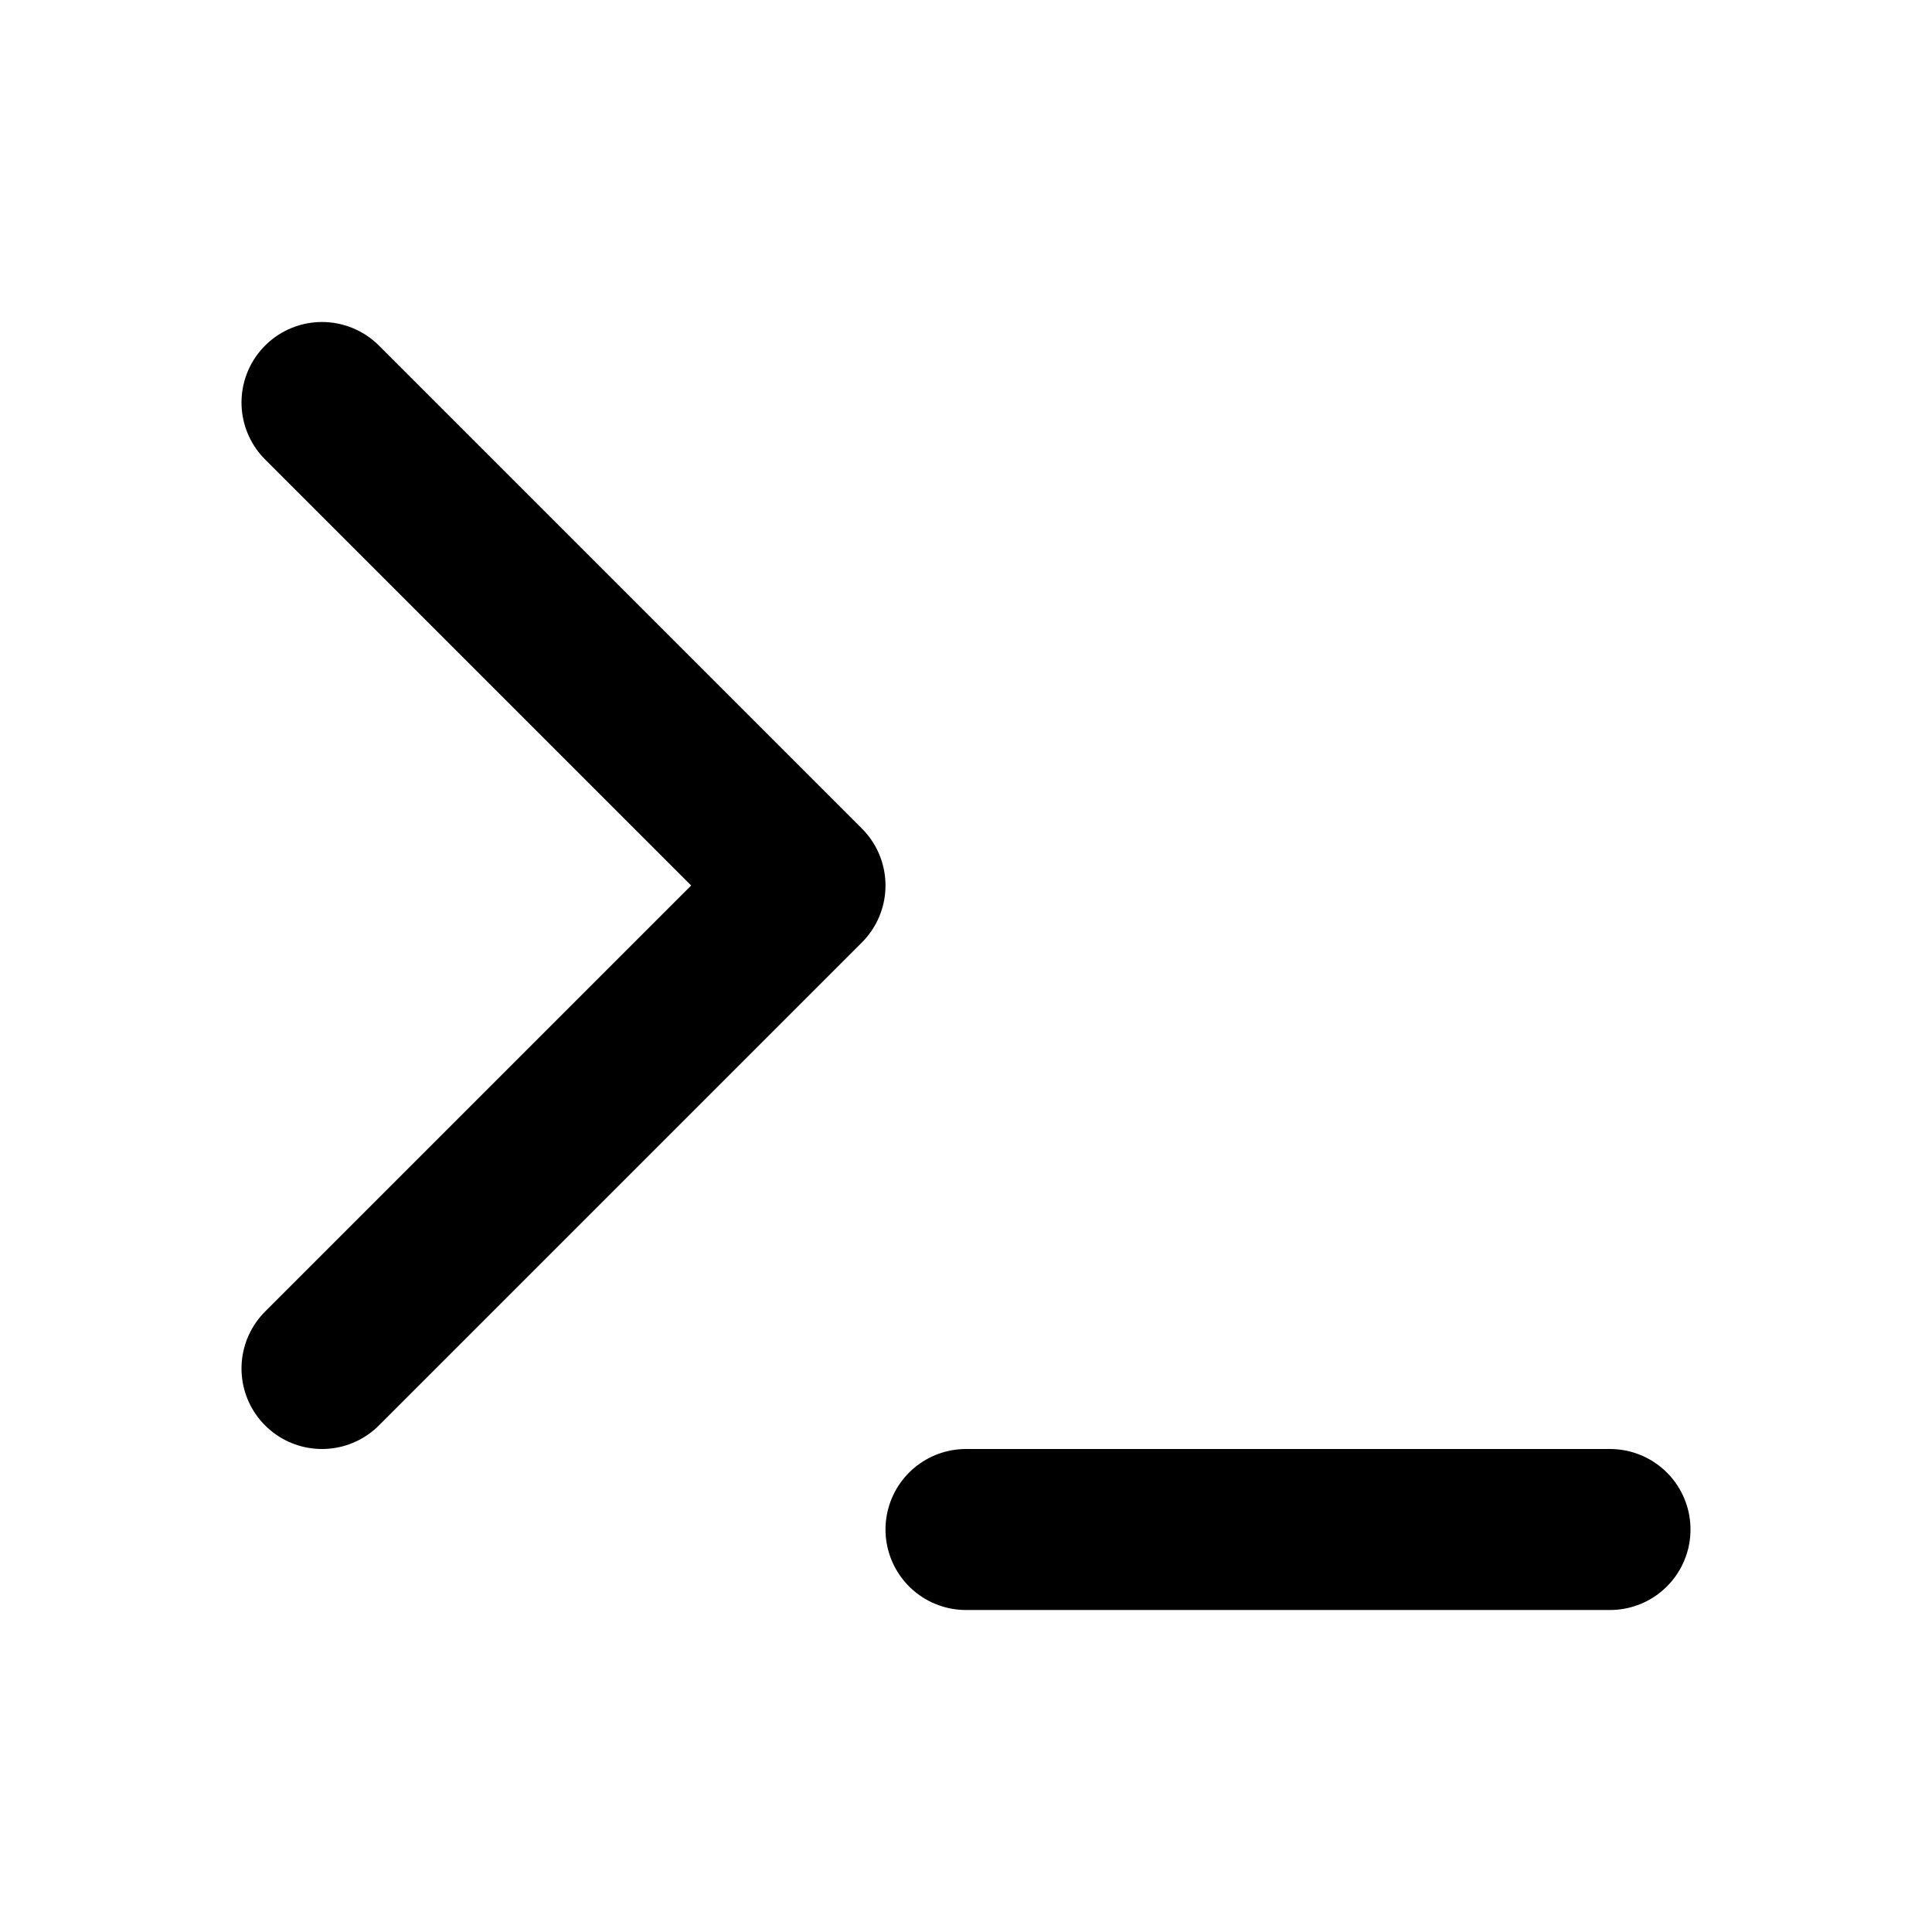
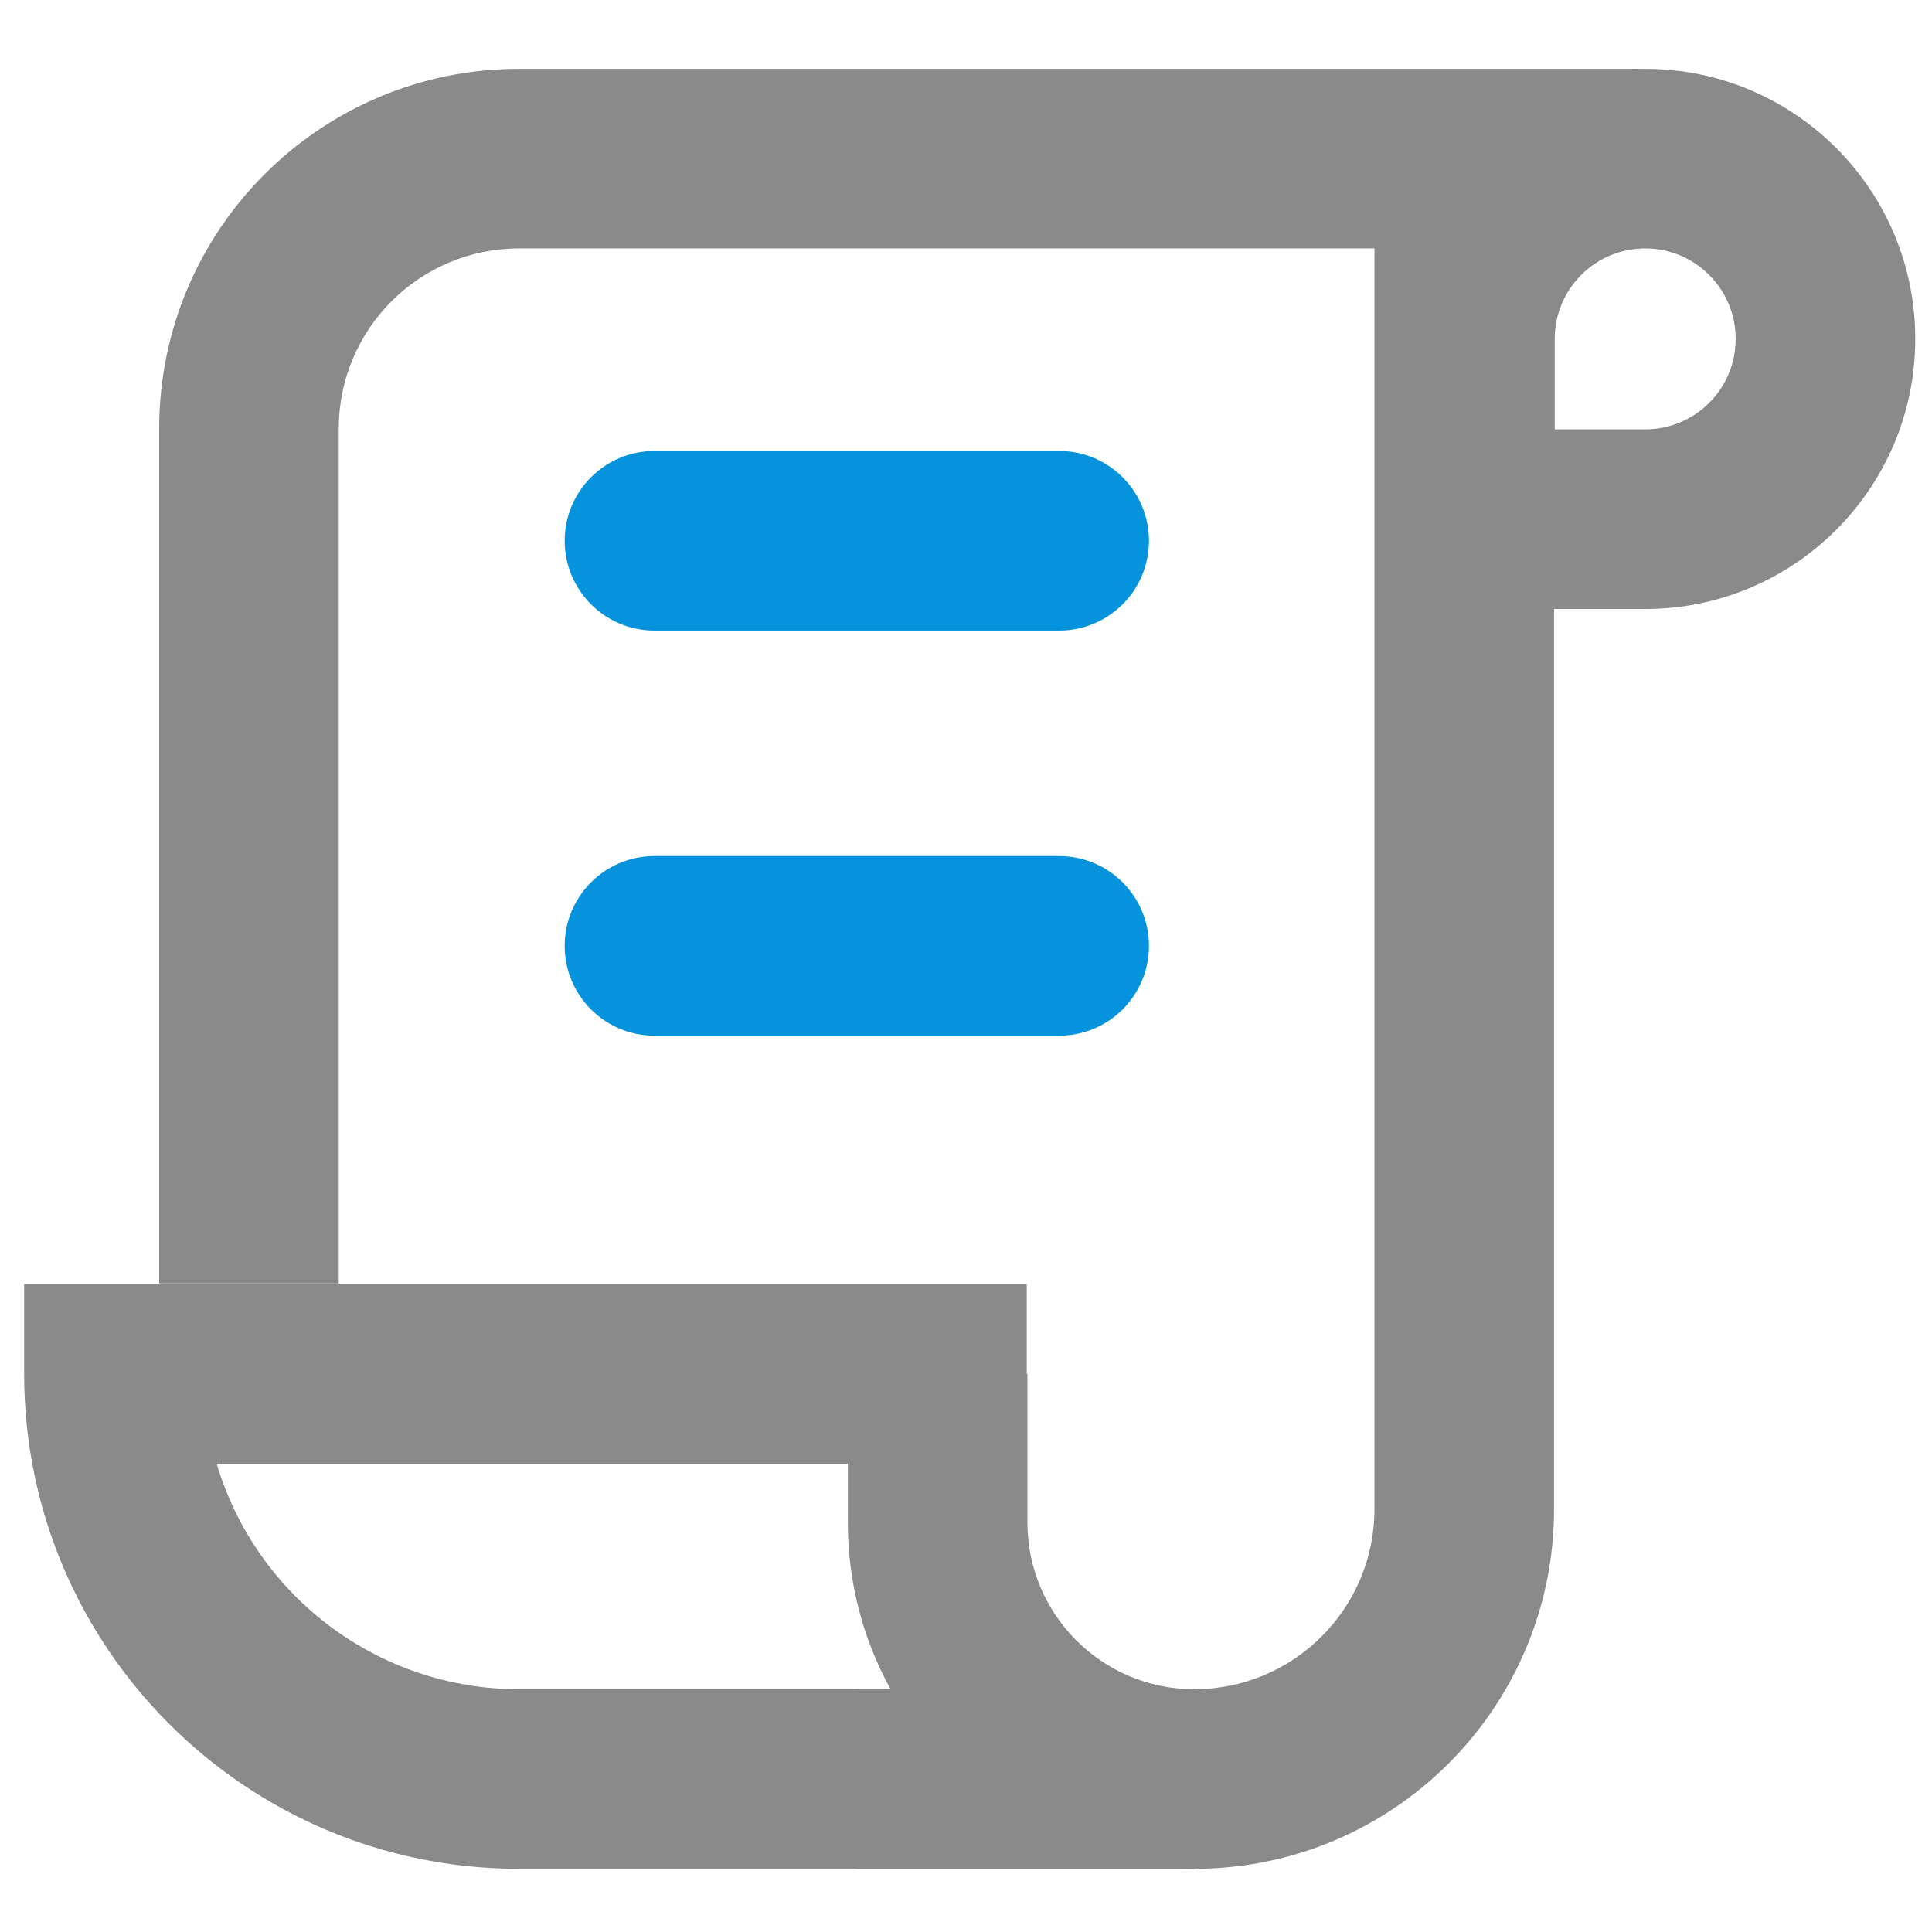
- <svg xmlns="http://www.w3.org/2000/svg" viewBox="0 0 24 24" fill="none" stroke="currentColor" stroke-width="2" stroke-linecap="round" stroke-linejoin="round">
-   <polyline points="4 17 10 11 4 5" />
-   <line x1="12" y1="19" x2="20" y2="19" />
+ <svg xmlns="http://www.w3.org/2000/svg" t="1783999692339" class="icon" viewBox="0 0 1024 1024" version="1.1" p-id="5331" data-spm-anchor-id="a313x.manage_type_myprojects.0.i7.523a3a81XmkzVf" width="256" height="256">
+   <path d="M84.369 227.223A190.732 190.732 0 0 1 275.101 36.491h594.025v95.187h-45.447V799.777A190.732 190.732 0 0 1 632.948 990.51h-178.923v-95.187H632.948a95.545 95.545 0 0 0 95.545-95.545V131.678H275.101a95.545 95.545 0 0 0-95.545 95.545V680.257h-95.187V227.223z" fill="#8a8a8a" p-id="5332" data-spm-anchor-id="a313x.manage_type_myprojects.0.i3.523a3a81XmkzVf" class="" />
+   <path d="M824.038 227.581v-47.951a47.951 47.951 0 1 1 47.951 47.951h-47.951z m47.951 95.187a143.139 143.139 0 1 0-143.139-143.139v143.139h143.139zM12.8 680.615H544.202v95.187H114.858A167.186 167.186 0 0 0 275.101 895.323h357.847v95.187H275.101c-144.856 0-262.302-117.445-262.302-262.302v-47.594z" fill="#8a8a8a" p-id="5333" data-spm-anchor-id="a313x.manage_type_myprojects.0.i4.523a3a81XmkzVf" class="" />
+   <path d="M544.56 728.208v78.726A88.388 88.388 0 0 0 632.948 895.323v95.187a183.575 183.575 0 0 1-183.575-183.575v-78.726h95.187z" fill="#8a8a8a" p-id="5334" data-spm-anchor-id="a313x.manage_type_myprojects.0.i5.523a3a81XmkzVf" class="" />
+   <path d="M608.972 286.625A47.594 47.594 0 0 1 561.379 334.219h-214.708a47.594 47.594 0 0 1 0-95.187h214.708c26.29 0 47.594 21.304 47.594 47.594zM608.972 501.333A47.594 47.594 0 0 1 561.379 548.927h-214.708a47.594 47.594 0 0 1 0-95.187h214.708c26.29 0 47.594 21.304 47.594 47.594z" fill="#0493dc" p-id="5335" />
</svg>
